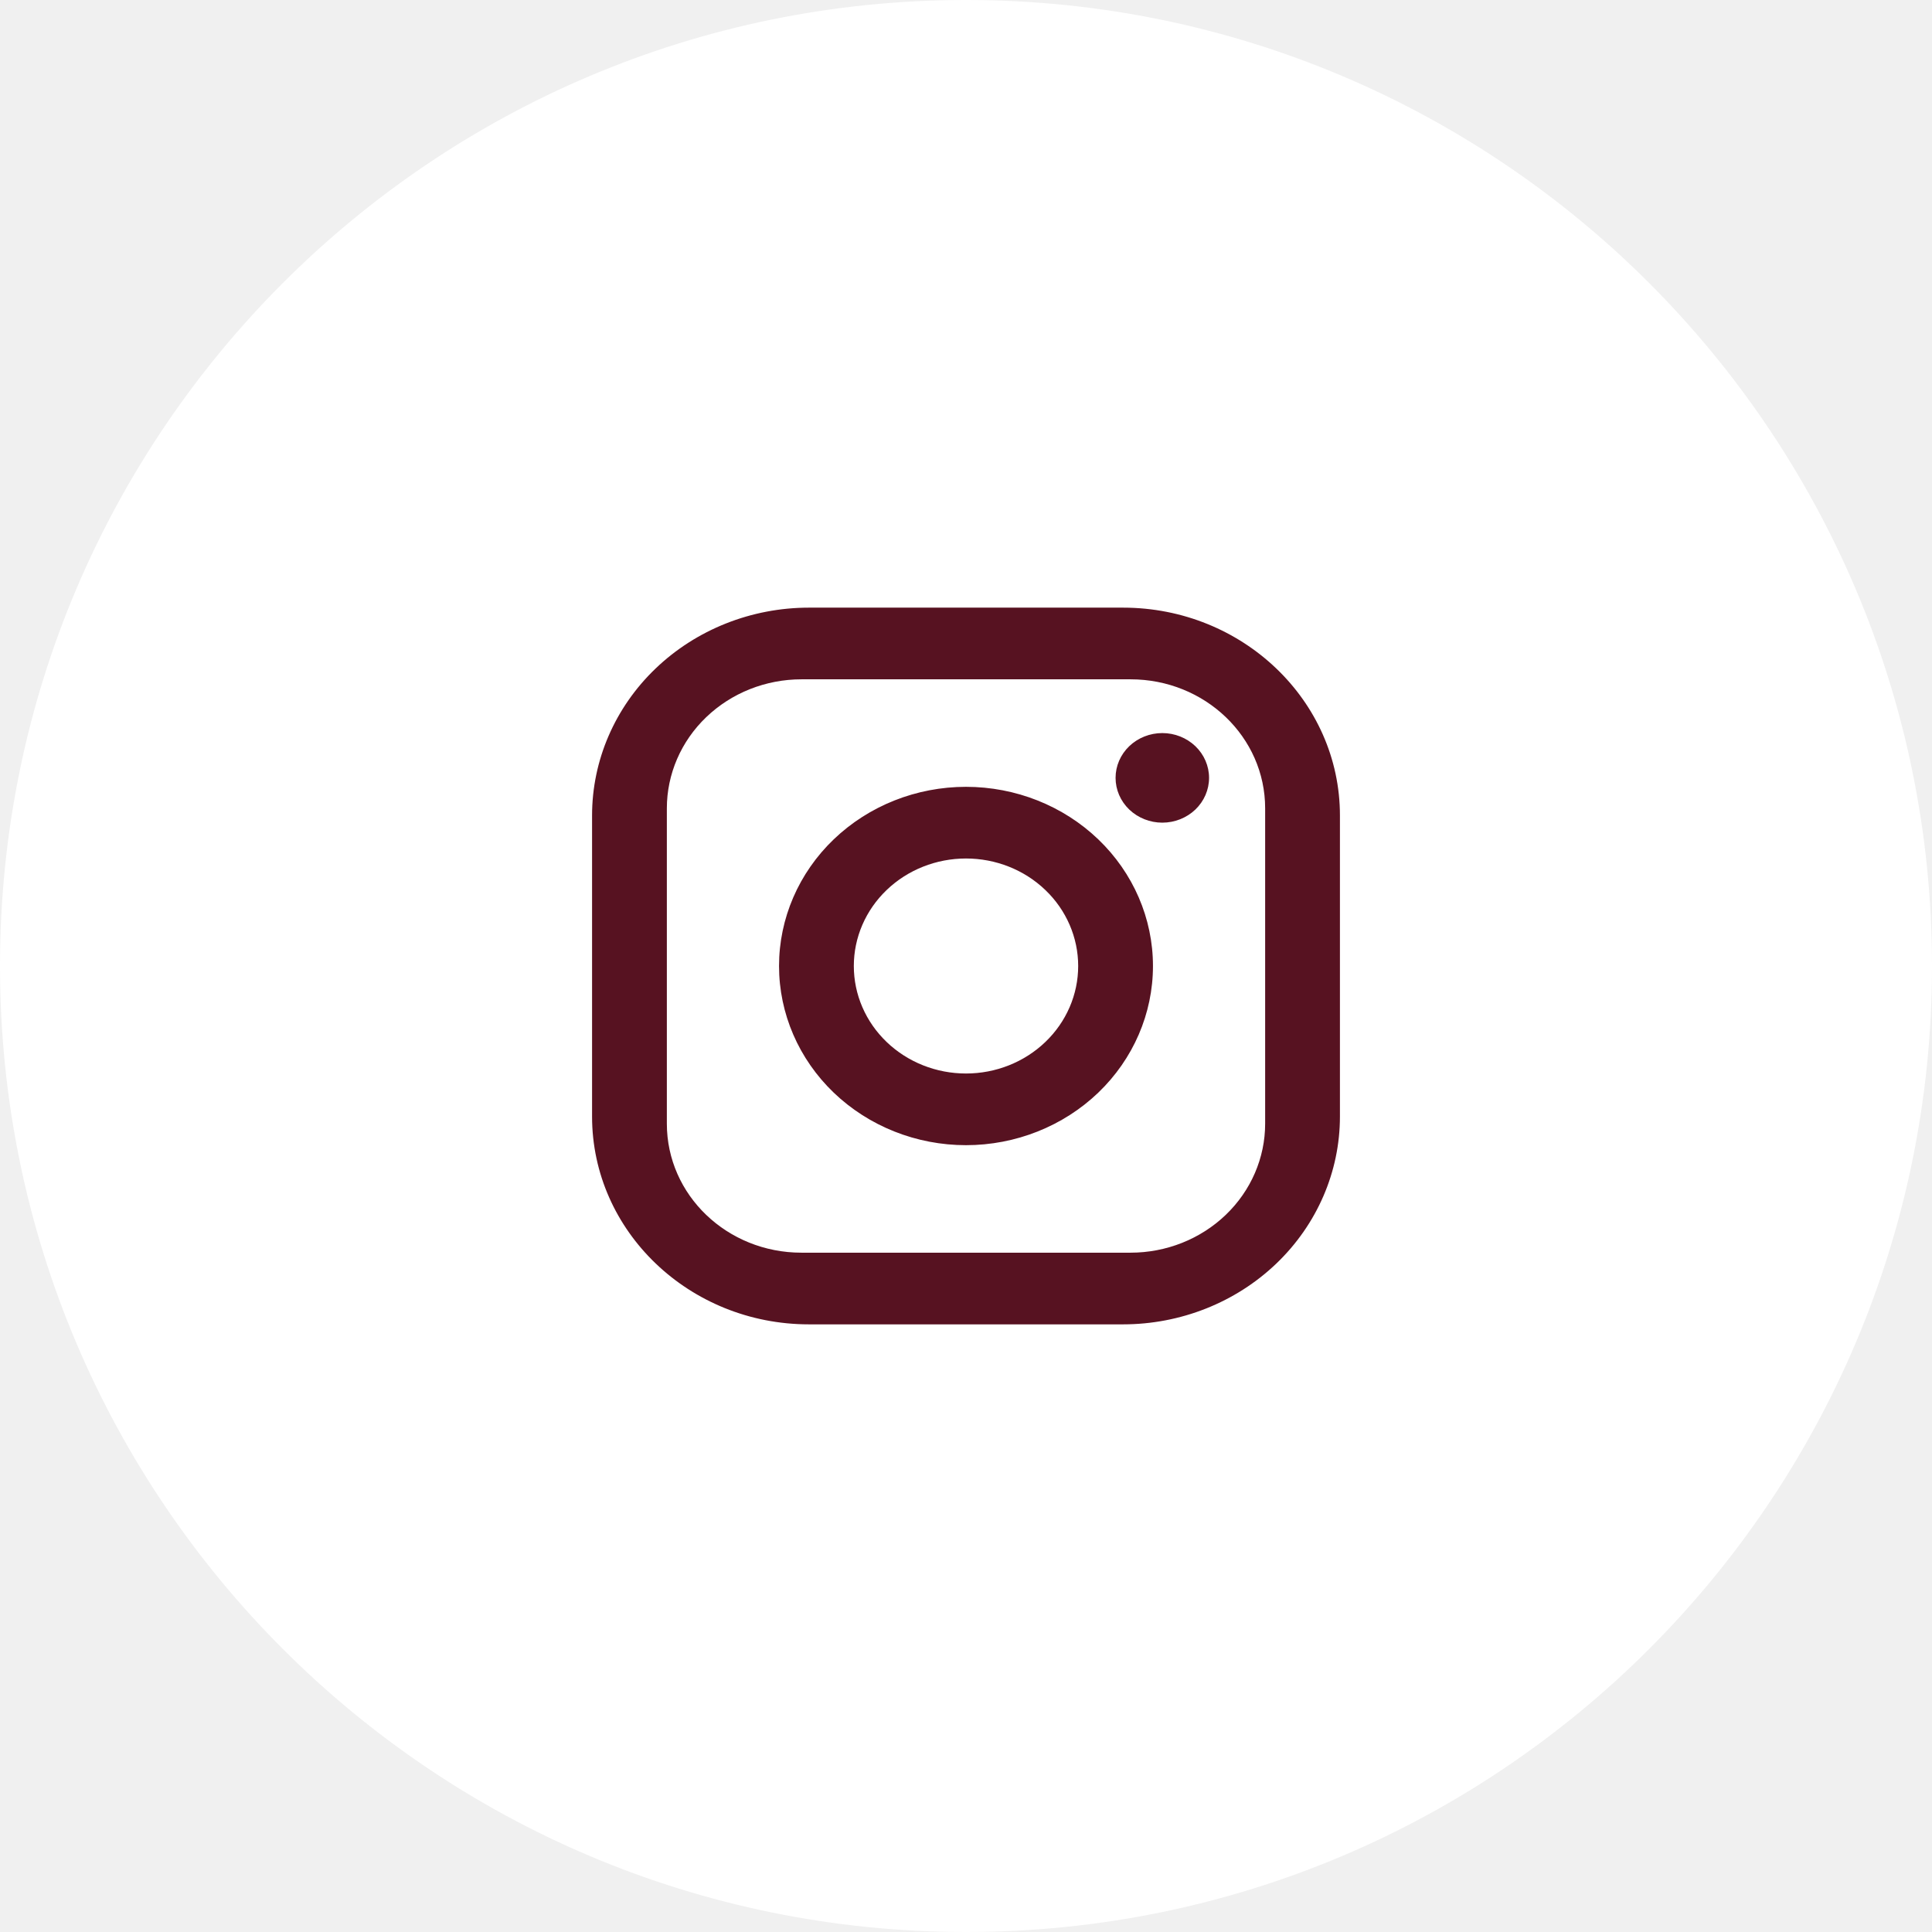
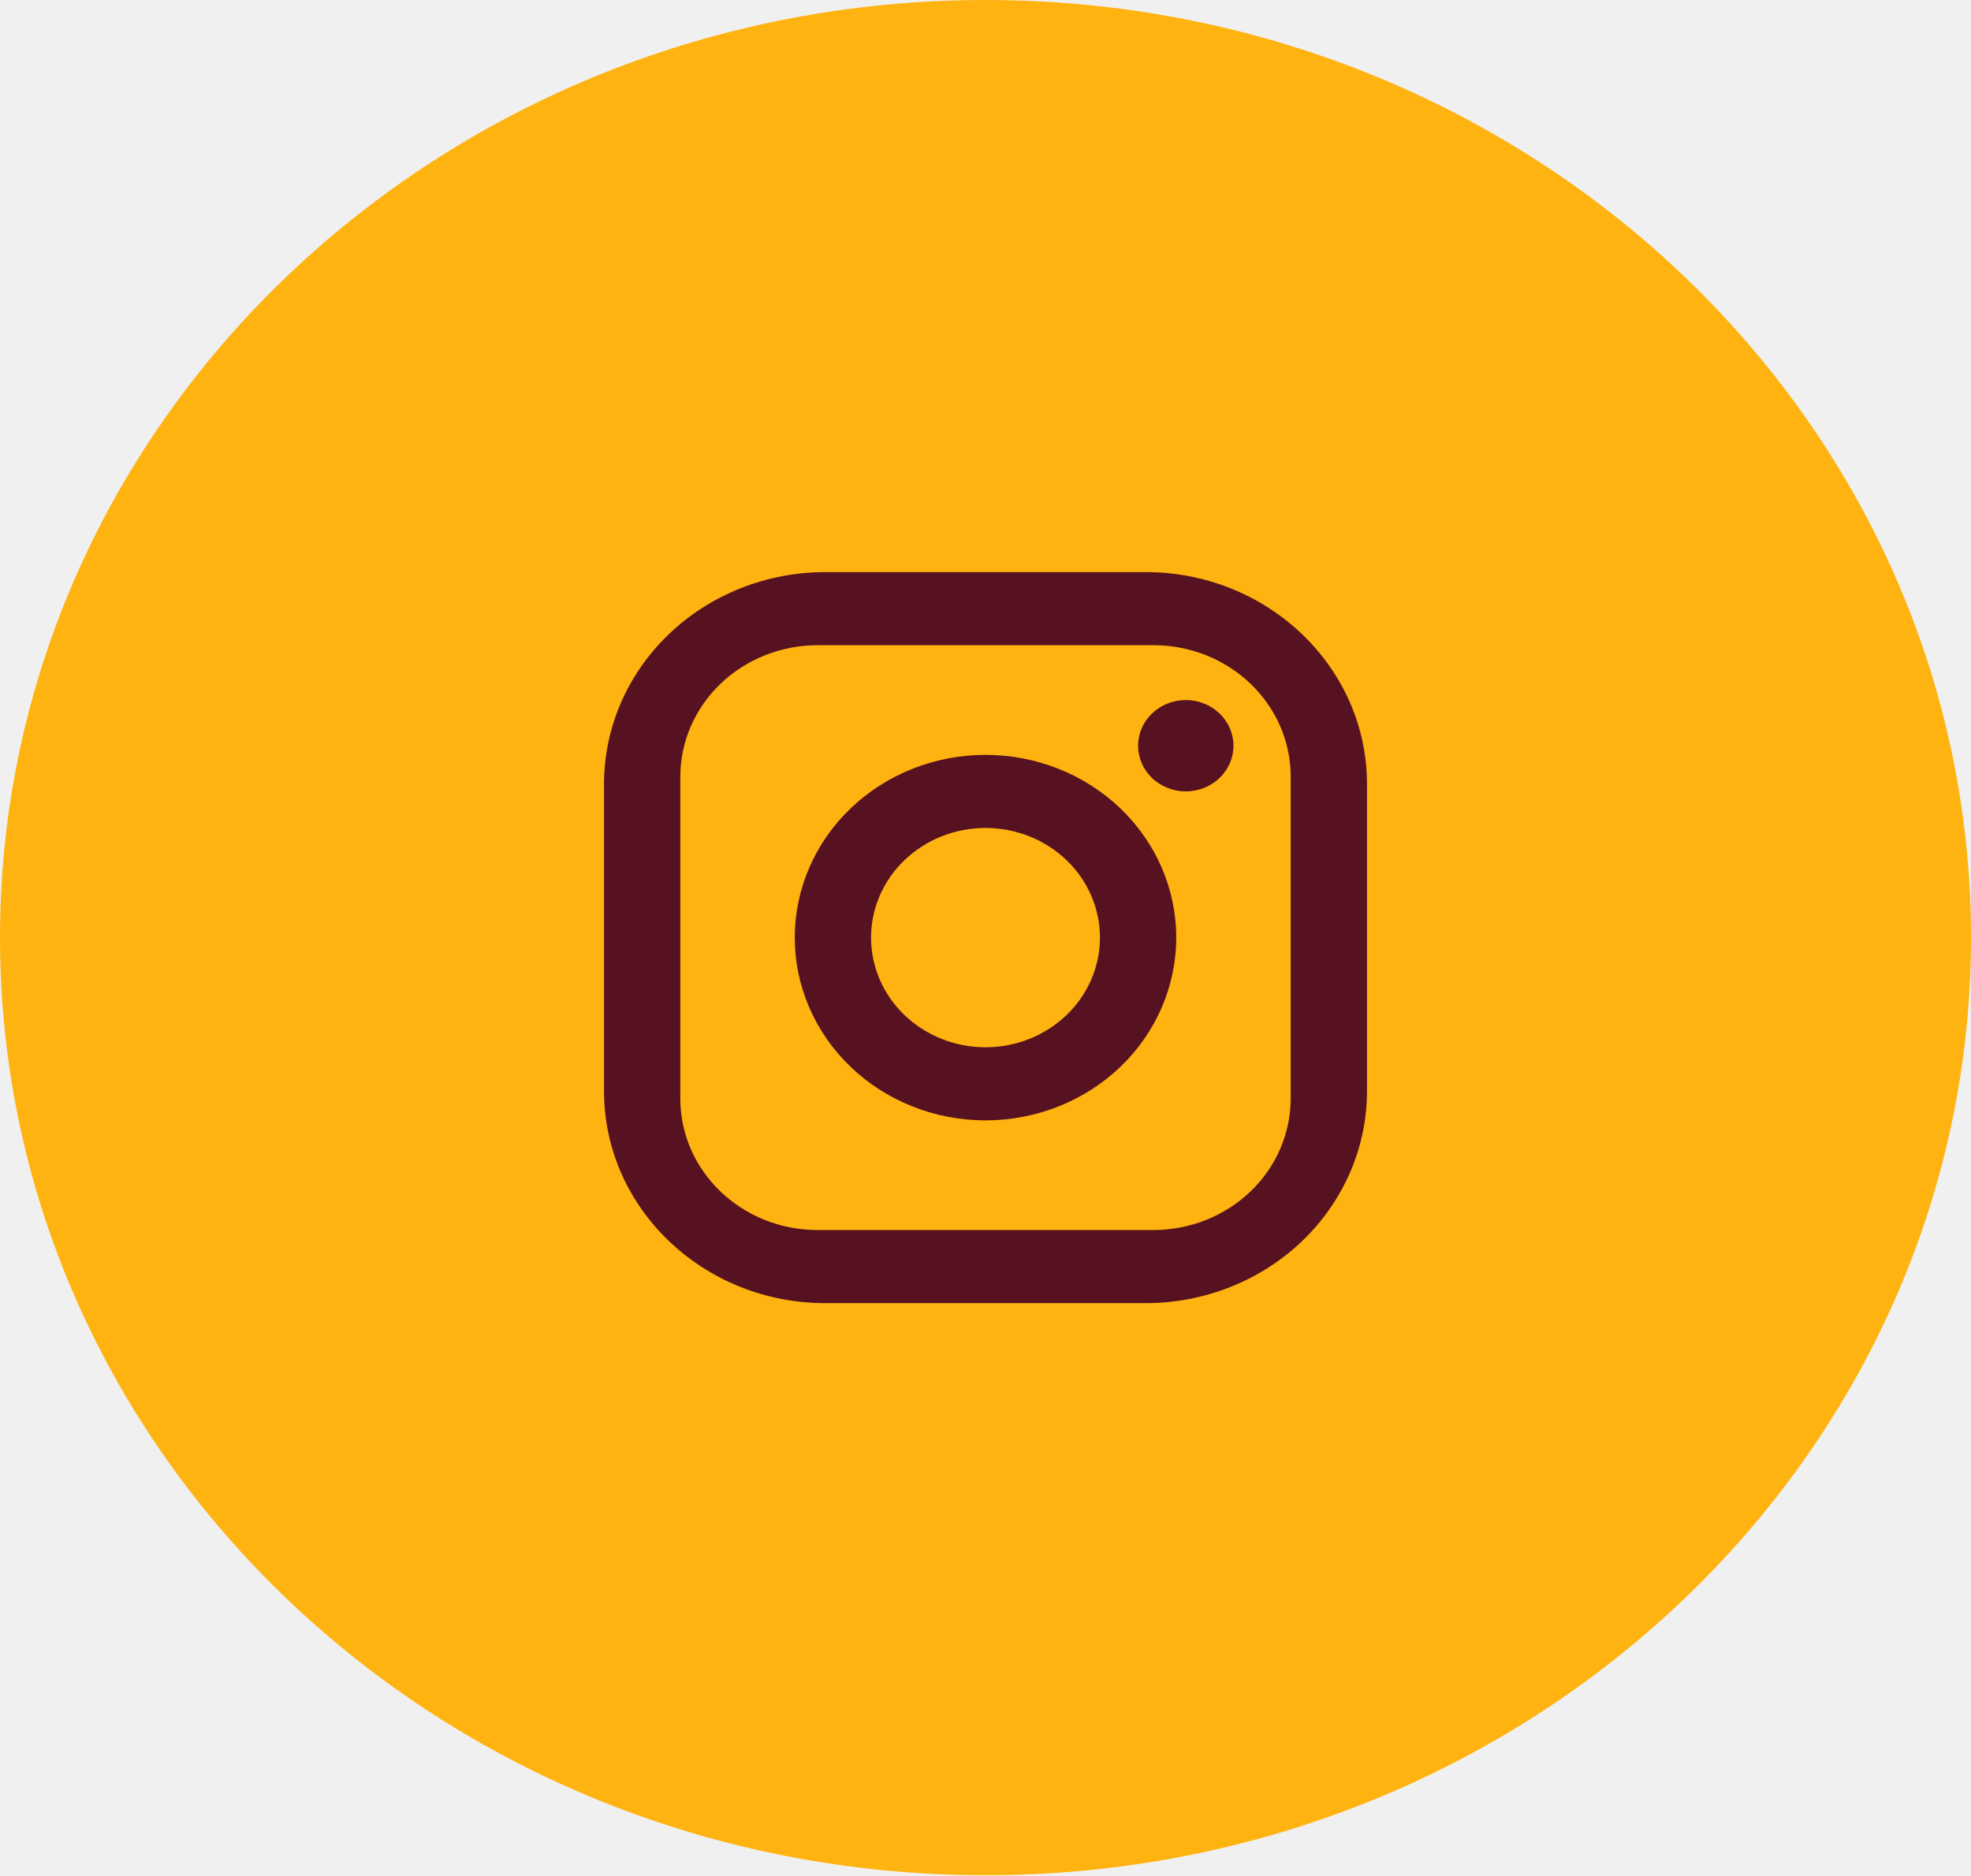
- <svg xmlns="http://www.w3.org/2000/svg" width="62" height="62" viewBox="0 0 62 62" fill="none">
-   <circle cx="31" cy="31" r="31" fill="white" />
-   <g transform="translate(0, 1.5)">
-     <path d="M25.96 18H36.04C39.88 18 43 20.99 43 24.67V34.33C43 36.099 42.267 37.795 40.962 39.046C39.656 40.297 37.886 41 36.04 41H25.96C22.12 41 19 38.01 19 34.33V24.67C19 22.901 19.733 21.204 21.038 19.954C22.344 18.703 24.114 18 25.96 18ZM25.72 20.3C24.574 20.3 23.476 20.736 22.665 21.513C21.855 22.289 21.4 23.342 21.4 24.44V34.56C21.4 36.849 23.332 38.7 25.72 38.7H36.28C37.426 38.7 38.525 38.264 39.335 37.487C40.145 36.711 40.6 35.658 40.6 34.56V24.44C40.6 22.151 38.668 20.3 36.28 20.3H25.72ZM37.3 22.025C37.698 22.025 38.079 22.177 38.361 22.446C38.642 22.716 38.8 23.081 38.8 23.462C38.8 23.844 38.642 24.209 38.361 24.479C38.079 24.748 37.698 24.9 37.3 24.9C36.902 24.9 36.521 24.748 36.239 24.479C35.958 24.209 35.8 23.844 35.8 23.462C35.8 23.081 35.958 22.716 36.239 22.446C36.521 22.177 36.902 22.025 37.3 22.025ZM31 23.75C32.591 23.75 34.117 24.356 35.243 25.434C36.368 26.512 37 27.975 37 29.5C37 31.025 36.368 32.487 35.243 33.566C34.117 34.644 32.591 35.25 31 35.25C29.409 35.25 27.883 34.644 26.757 33.566C25.632 32.487 25 31.025 25 29.5C25 27.975 25.632 26.512 26.757 25.434C27.883 24.356 29.409 23.75 31 23.75ZM31 26.05C30.045 26.05 29.13 26.413 28.454 27.061C27.779 27.707 27.4 28.585 27.4 29.5C27.4 30.415 27.779 31.293 28.454 31.939C29.13 32.587 30.045 32.95 31 32.95C31.955 32.95 32.87 32.587 33.546 31.939C34.221 31.293 34.6 30.415 34.6 29.5C34.6 28.585 34.221 27.707 33.546 27.061C32.87 26.413 31.955 26.05 31 26.05Z" fill="#571221" />
-   </g>
+ <svg xmlns="http://www.w3.org/2000/svg" width="62" height="59" viewBox="0 0 62 59" fill="none">
+   <ellipse cx="31" cy="29.5" rx="31" ry="29.5" fill="#FFB310" />
+   <path d="M25.96 18H36.04C39.88 18 43 20.99 43 24.67V34.33C43 36.099 42.267 37.795 40.962 39.046C39.656 40.297 37.886 41 36.04 41H25.96C22.12 41 19 38.01 19 34.33V24.67C19 22.901 19.733 21.204 21.038 19.954C22.344 18.703 24.114 18 25.96 18ZM25.72 20.3C24.574 20.3 23.476 20.736 22.665 21.513C21.855 22.289 21.4 23.342 21.4 24.44V34.56C21.4 36.849 23.332 38.7 25.72 38.7H36.28C37.426 38.7 38.525 38.264 39.335 37.487C40.145 36.711 40.6 35.658 40.6 34.56V24.44C40.6 22.151 38.668 20.3 36.28 20.3H25.72ZM37.3 22.025C37.698 22.025 38.079 22.177 38.361 22.446C38.642 22.716 38.8 23.081 38.8 23.462C38.8 23.844 38.642 24.209 38.361 24.479C38.079 24.748 37.698 24.9 37.3 24.9C36.902 24.9 36.521 24.748 36.239 24.479C35.958 24.209 35.8 23.844 35.8 23.462C35.8 23.081 35.958 22.716 36.239 22.446C36.521 22.177 36.902 22.025 37.3 22.025ZM31 23.75C32.591 23.75 34.117 24.356 35.243 25.434C36.368 26.512 37 27.975 37 29.5C37 31.025 36.368 32.487 35.243 33.566C34.117 34.644 32.591 35.25 31 35.25C29.409 35.25 27.883 34.644 26.757 33.566C25.632 32.487 25 31.025 25 29.5C25 27.975 25.632 26.512 26.757 25.434C27.883 24.356 29.409 23.75 31 23.75ZM31 26.05C30.045 26.05 29.13 26.413 28.454 27.061C27.779 27.707 27.4 28.585 27.4 29.5C27.4 30.415 27.779 31.293 28.454 31.939C29.13 32.587 30.045 32.95 31 32.95C31.955 32.95 32.87 32.587 33.546 31.939C34.221 31.293 34.6 30.415 34.6 29.5C34.6 28.585 34.221 27.707 33.546 27.061C32.87 26.413 31.955 26.05 31 26.05Z" fill="#571221" />
</svg>
